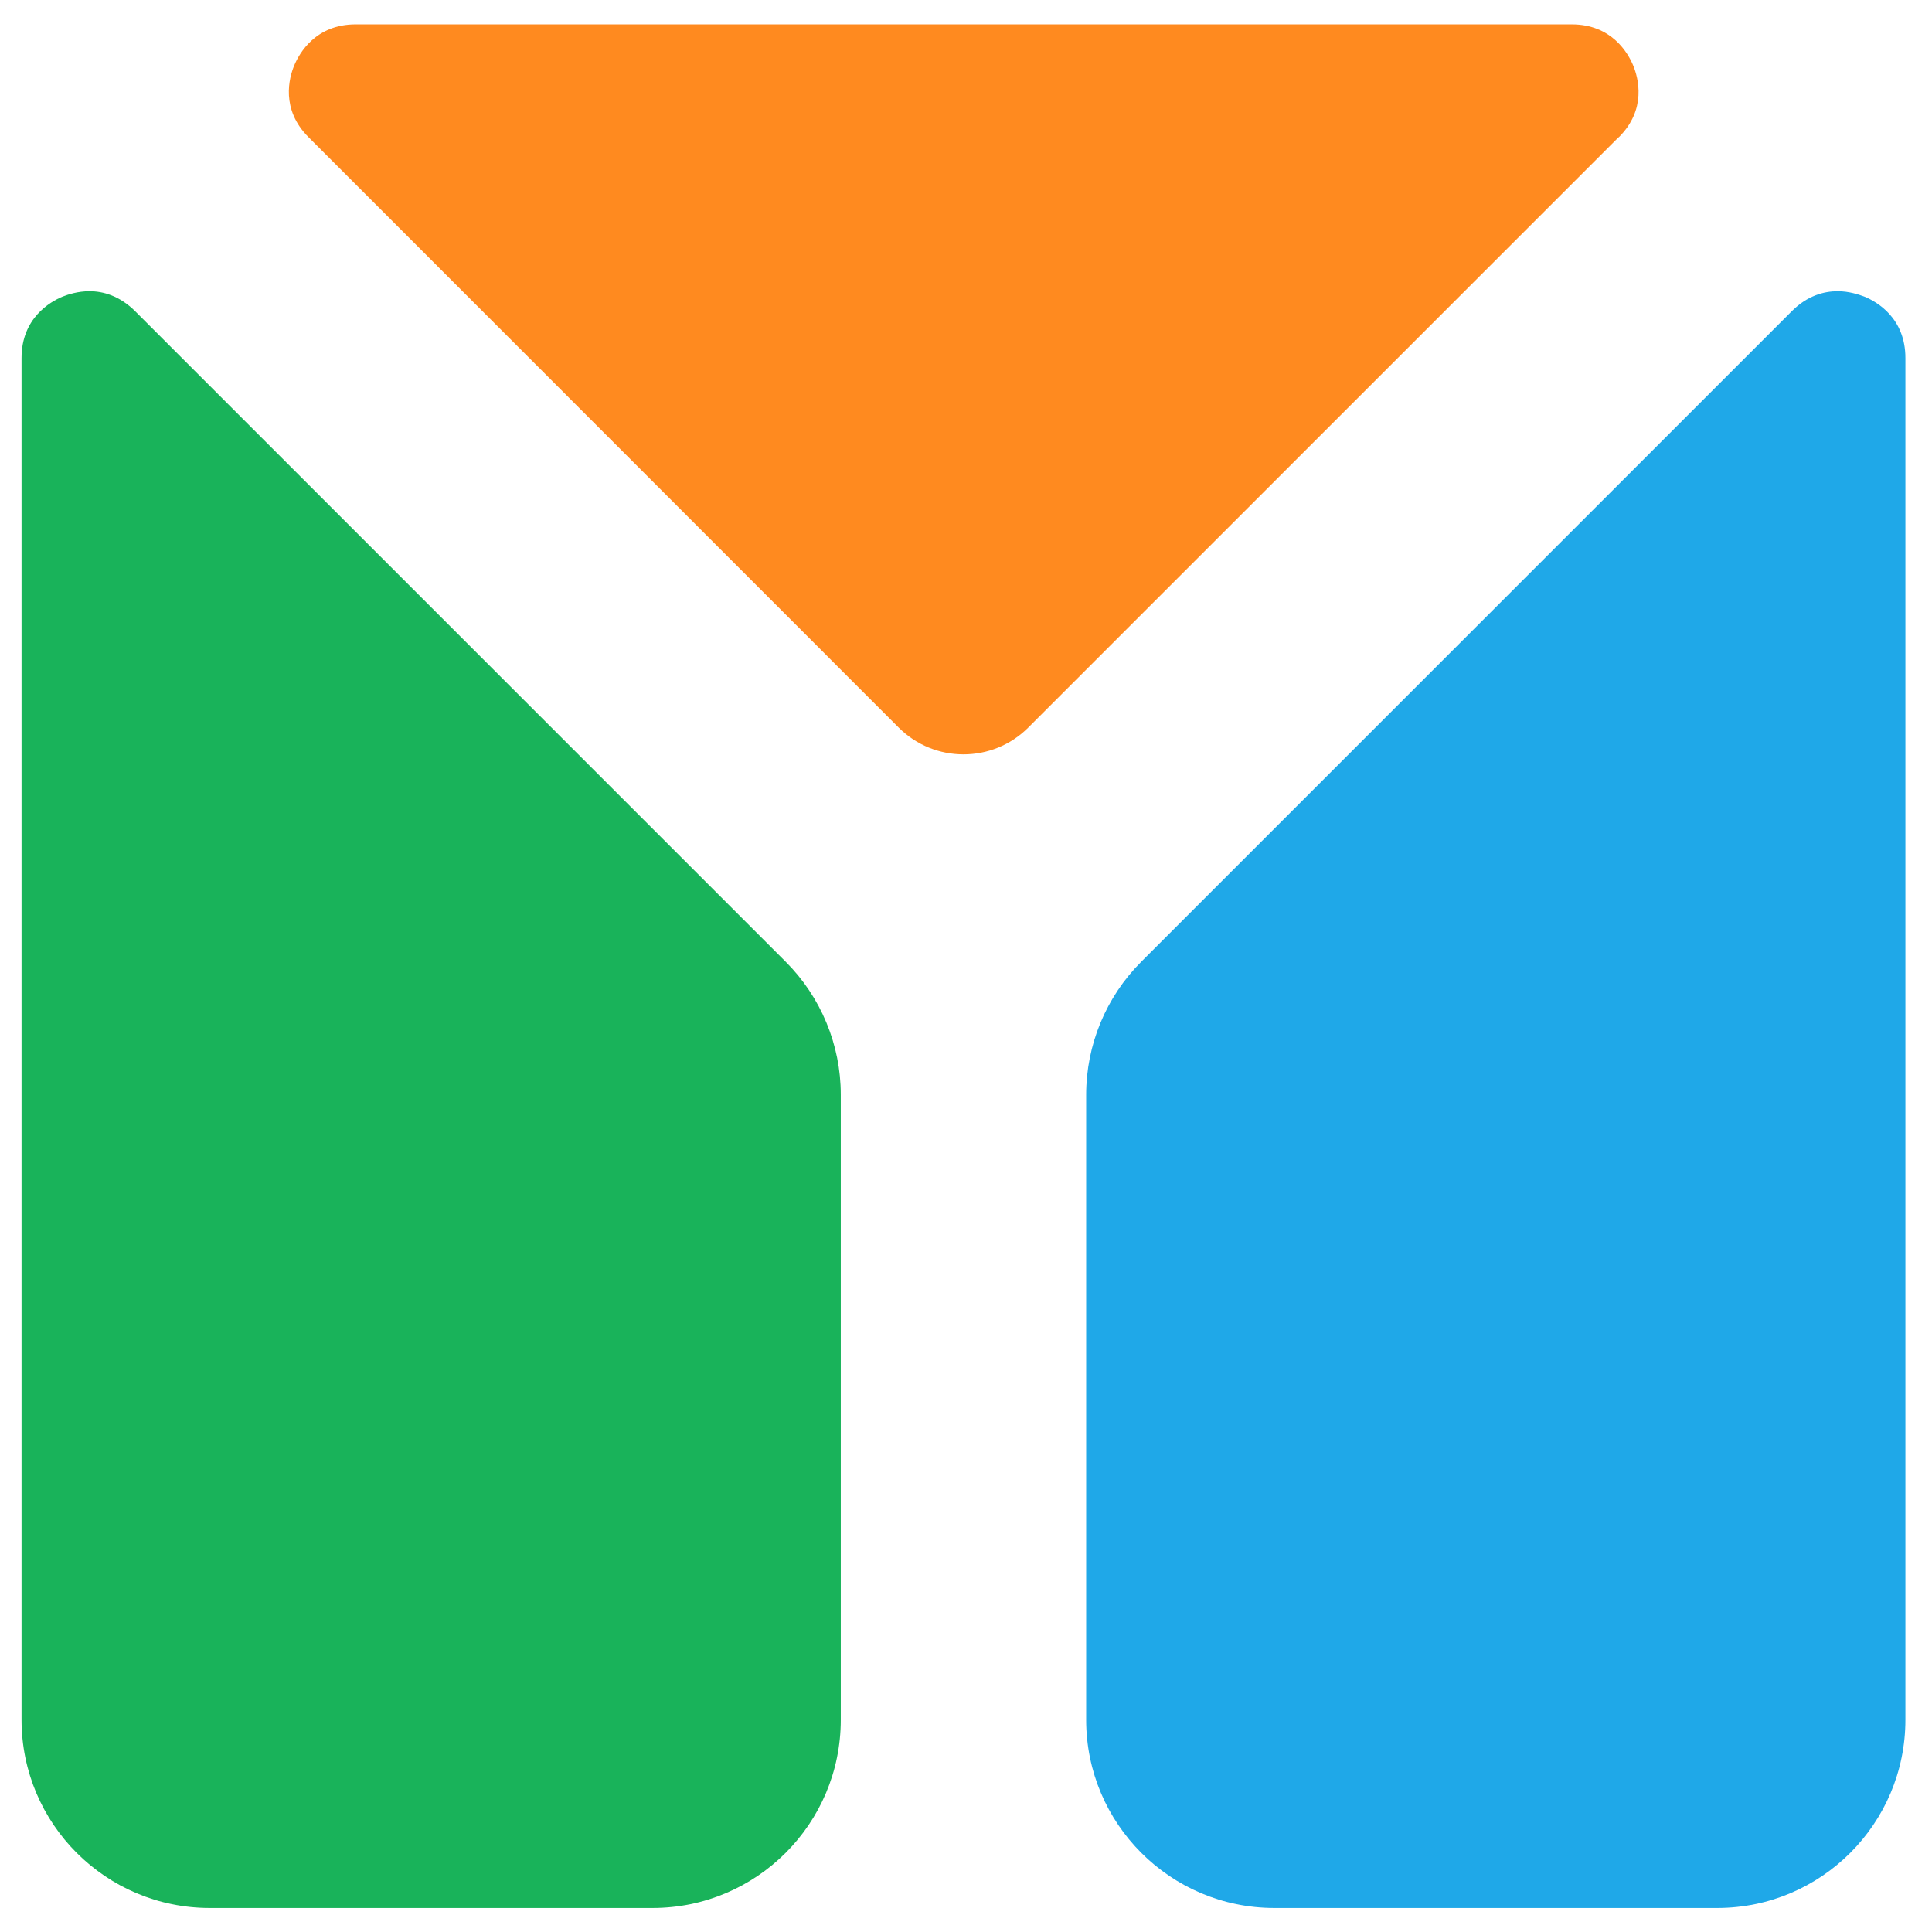
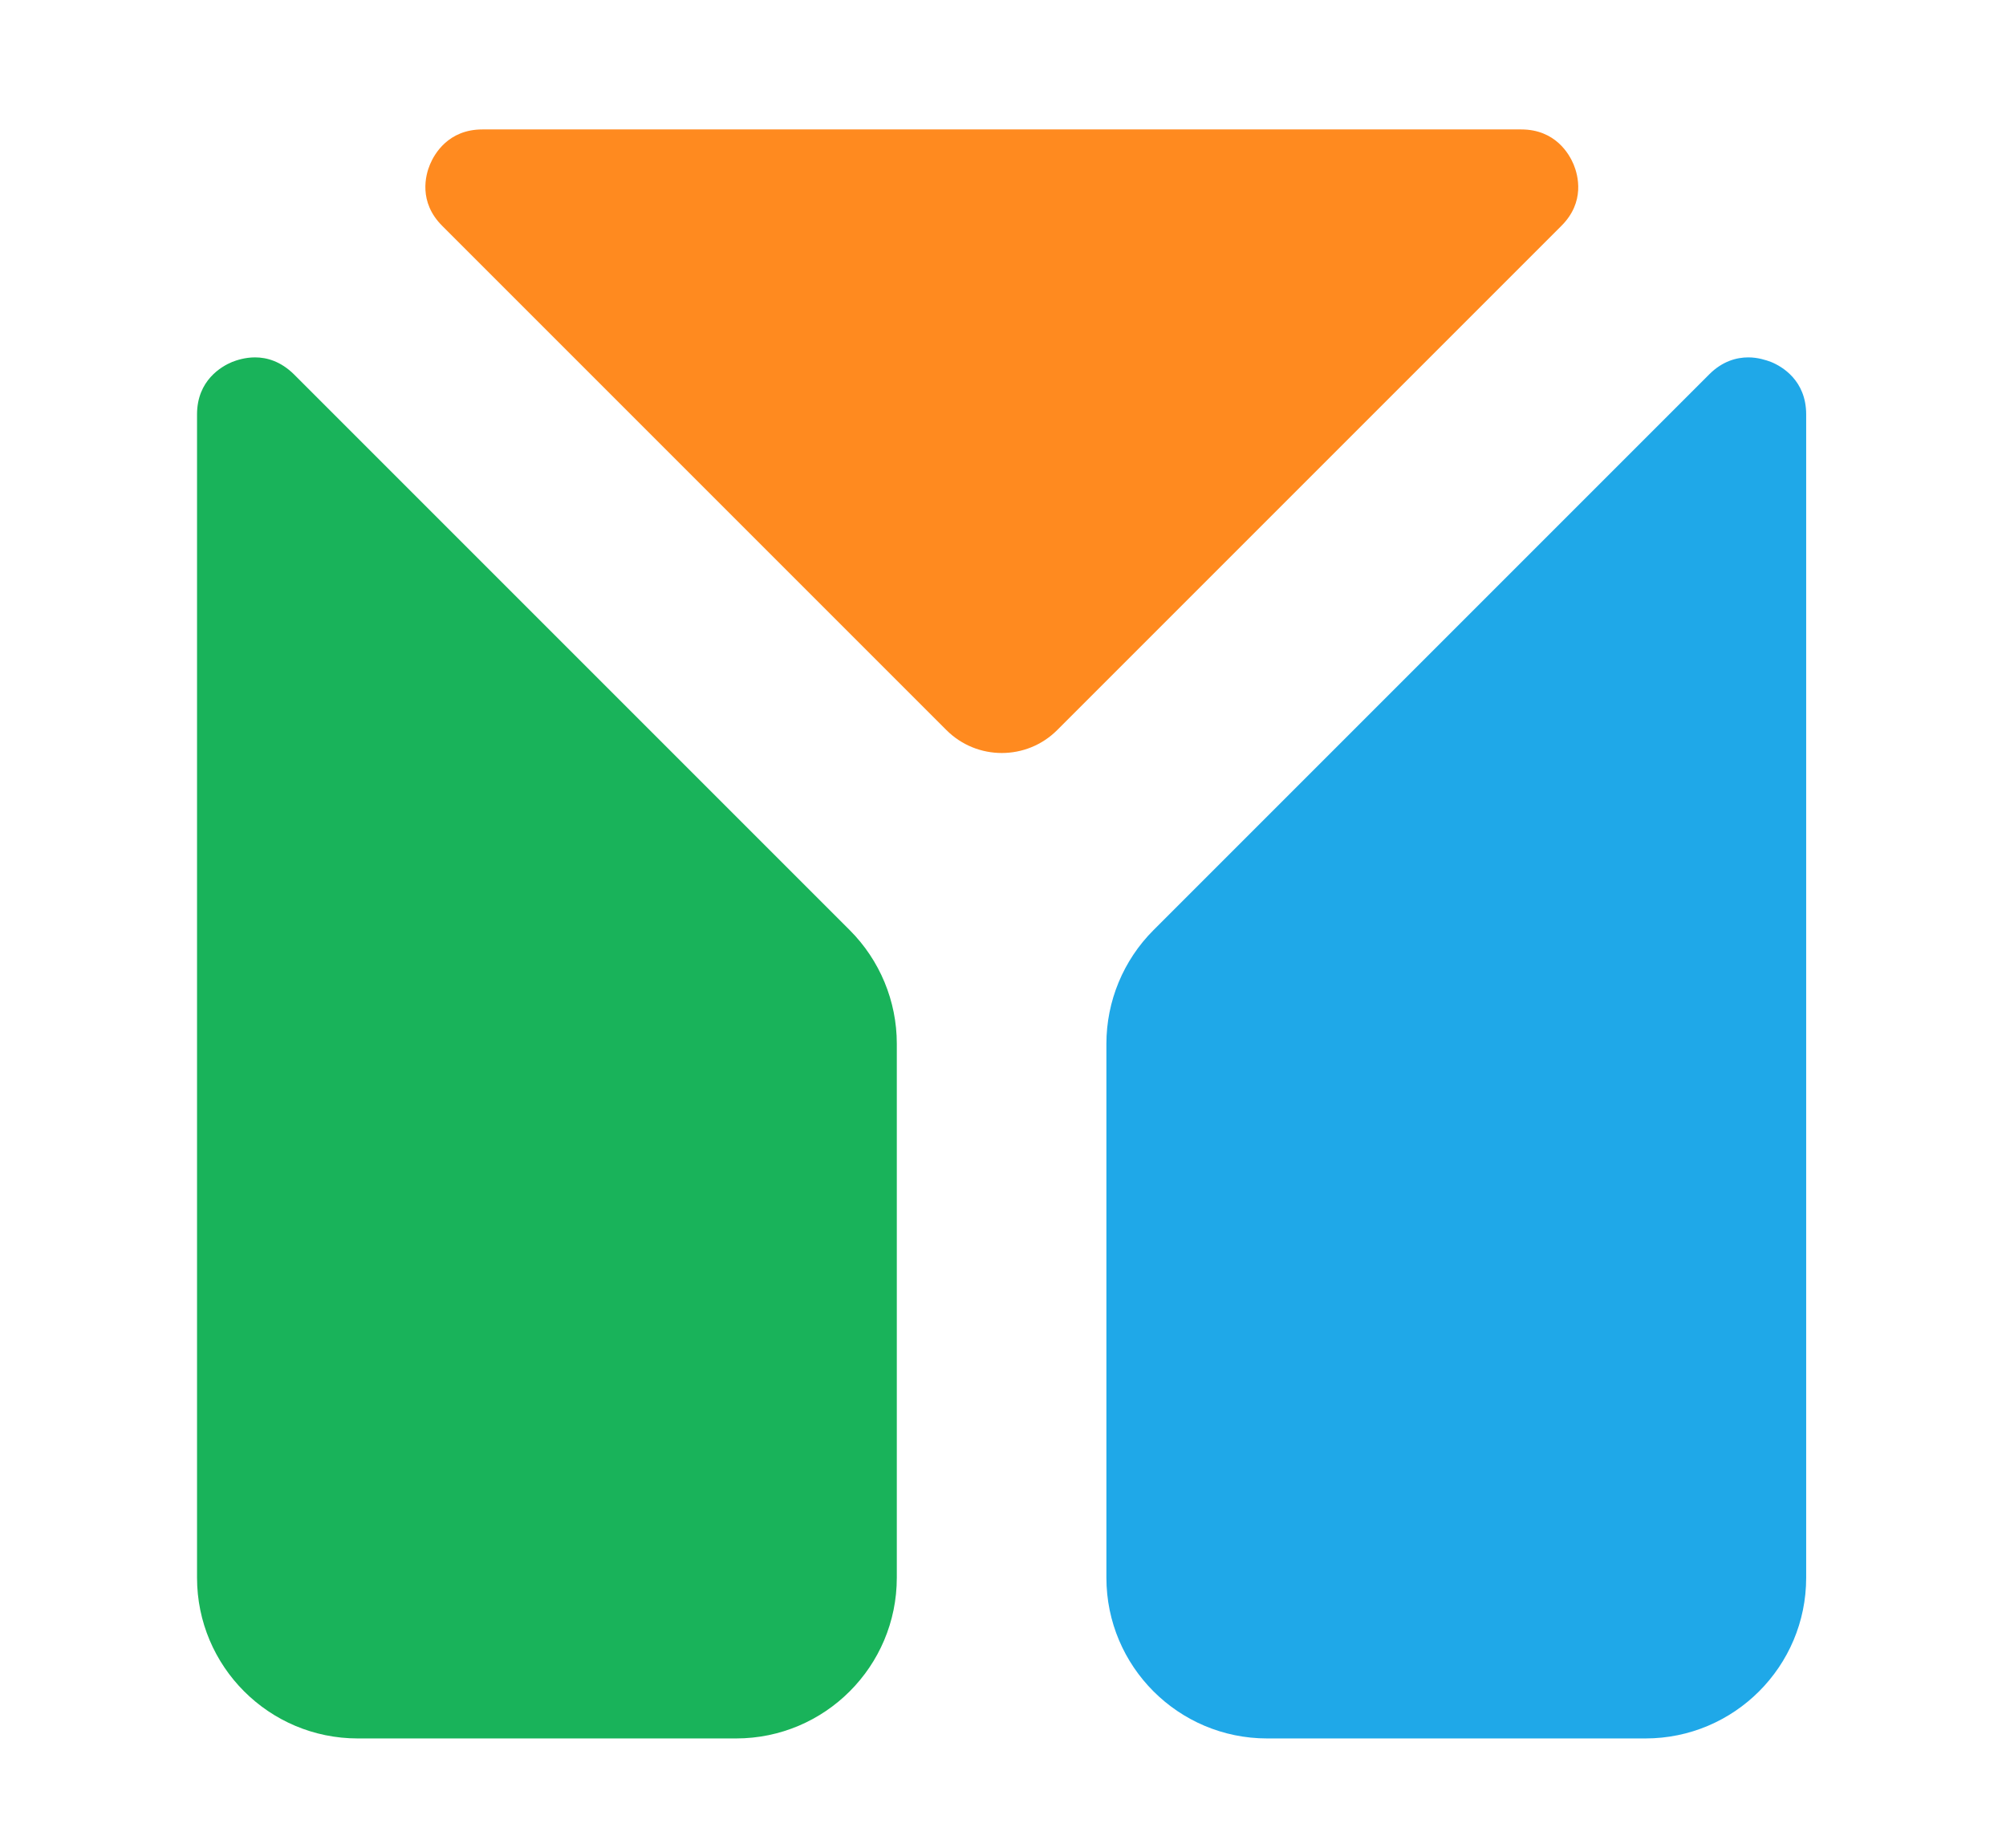
- <svg xmlns="http://www.w3.org/2000/svg" id="Capa_1" data-name="Capa 1" viewBox="0 0 200 200" version="1.1" width="200" height="200">
-   <defs id="defs1">
-     <rect x="83.103" y="0.918" width="117.079" height="91.367" id="rect4" />
-     <style id="style1">
+ <svg xmlns="http://www.w3.org/2000/svg" id="Capa_1" data-name="Capa 1" viewBox="0 0 100.59 92.63">
+   <defs>
+     <style>
      .cls-1 {
        fill: #ff8a1f;
      }

      .cls-2 {
-         font-family: MyriadPro-Regular, 'Myriad Pro';
-         font-size: 2px;
+         fill: none;
      }

      .cls-3 {
-         letter-spacing: -.08em;
+         fill: #19b35a;
      }

      .cls-4 {
-         fill: none;
-       }
- 
-       .cls-5 {
-         fill: #19b35a;
-       }
- 
-       .cls-6 {
        fill: #1fa8e8;
      }
    </style>
  </defs>
-   <g id="g4" transform="matrix(2.416867,0,0,2.416867,-28.68177,-13.16419)">
-     <path class="cls-5" d="m 47.88,52.34 v 26.77 c 0,4.45 -3.61,8.06 -8.06,8.06 H 20.85 c -4.45,0 -8.06,-3.61 -8.06,-8.06 V 20.78 c 0,-1.71 1.23,-2.41 1.76,-2.63 0.23,-0.09 0.65,-0.23 1.15,-0.23 0.58,0 1.28,0.19 1.95,0.85 l 27.87,27.87 c 1.51,1.51 2.36,3.56 2.36,5.69 z" id="path2" />
-     <path class="cls-6" d="m 93.48,20.78 v 58.33 c 0,4.45 -3.61,8.06 -8.06,8.06 H 66.45 c -4.45,0 -8.06,-3.61 -8.06,-8.06 V 52.34 c 0,-2.14 0.85,-4.19 2.36,-5.7 L 88.62,18.77 c 0.66,-0.66 1.37,-0.85 1.96,-0.85 0.48,0 0.9,0.14 1.14,0.23 0.54,0.22 1.76,0.92 1.76,2.63 z" id="path3" />
-     <path class="cls-1" d="M 81.19,11.33 55.91,36.61 c -1.53,1.53 -4.02,1.53 -5.55,0 L 25.09,11.33 C 23.88,10.13 24.25,8.77 24.47,8.25 24.69,7.72 25.39,6.49 27.1,6.49 h 52.09 c 1.71,0 2.41,1.23 2.63,1.76 0.22,0.53 0.59,1.88 -0.62,3.08 z" id="path4" />
-   </g>
+   <rect class="cls-2" x="7.9" y="6.01" width="85.01" height="86.62" />
+   <rect class="cls-2" x="7.42" y="6.01" width="86.62" height="86.62" />
+   <path class="cls-3" d="M44.97,52.34v26.77c0,4.45-3.61,8.06-8.06,8.06h-18.97c-4.45,0-8.06-3.61-8.06-8.06V20.78c0-1.71,1.23-2.41,1.76-2.63.23-.09.65-.23,1.15-.23.58,0,1.28.19,1.95.85l27.87,27.87c1.51,1.51,2.36,3.56,2.36,5.69Z" />
+   <path class="cls-4" d="M90.57,20.78v58.33c0,4.45-3.61,8.06-8.06,8.06h-18.97c-4.45,0-8.06-3.61-8.06-8.06v-26.77c0-2.14.85-4.19,2.36-5.7l27.87-27.87c.66-.66,1.37-.85,1.96-.85.48,0,.9.14,1.14.23.54.22,1.76.92,1.76,2.63Z" />
+   <path class="cls-1" d="M78.29,11.33l-25.28,25.28c-1.53,1.53-4.02,1.53-5.55,0L22.18,11.33c-1.21-1.2-.84-2.56-.62-3.08.22-.53.92-1.76,2.63-1.76h52.09c1.71,0,2.41,1.23,2.63,1.76.22.53.59,1.88-.62,3.08Z" />
</svg>
